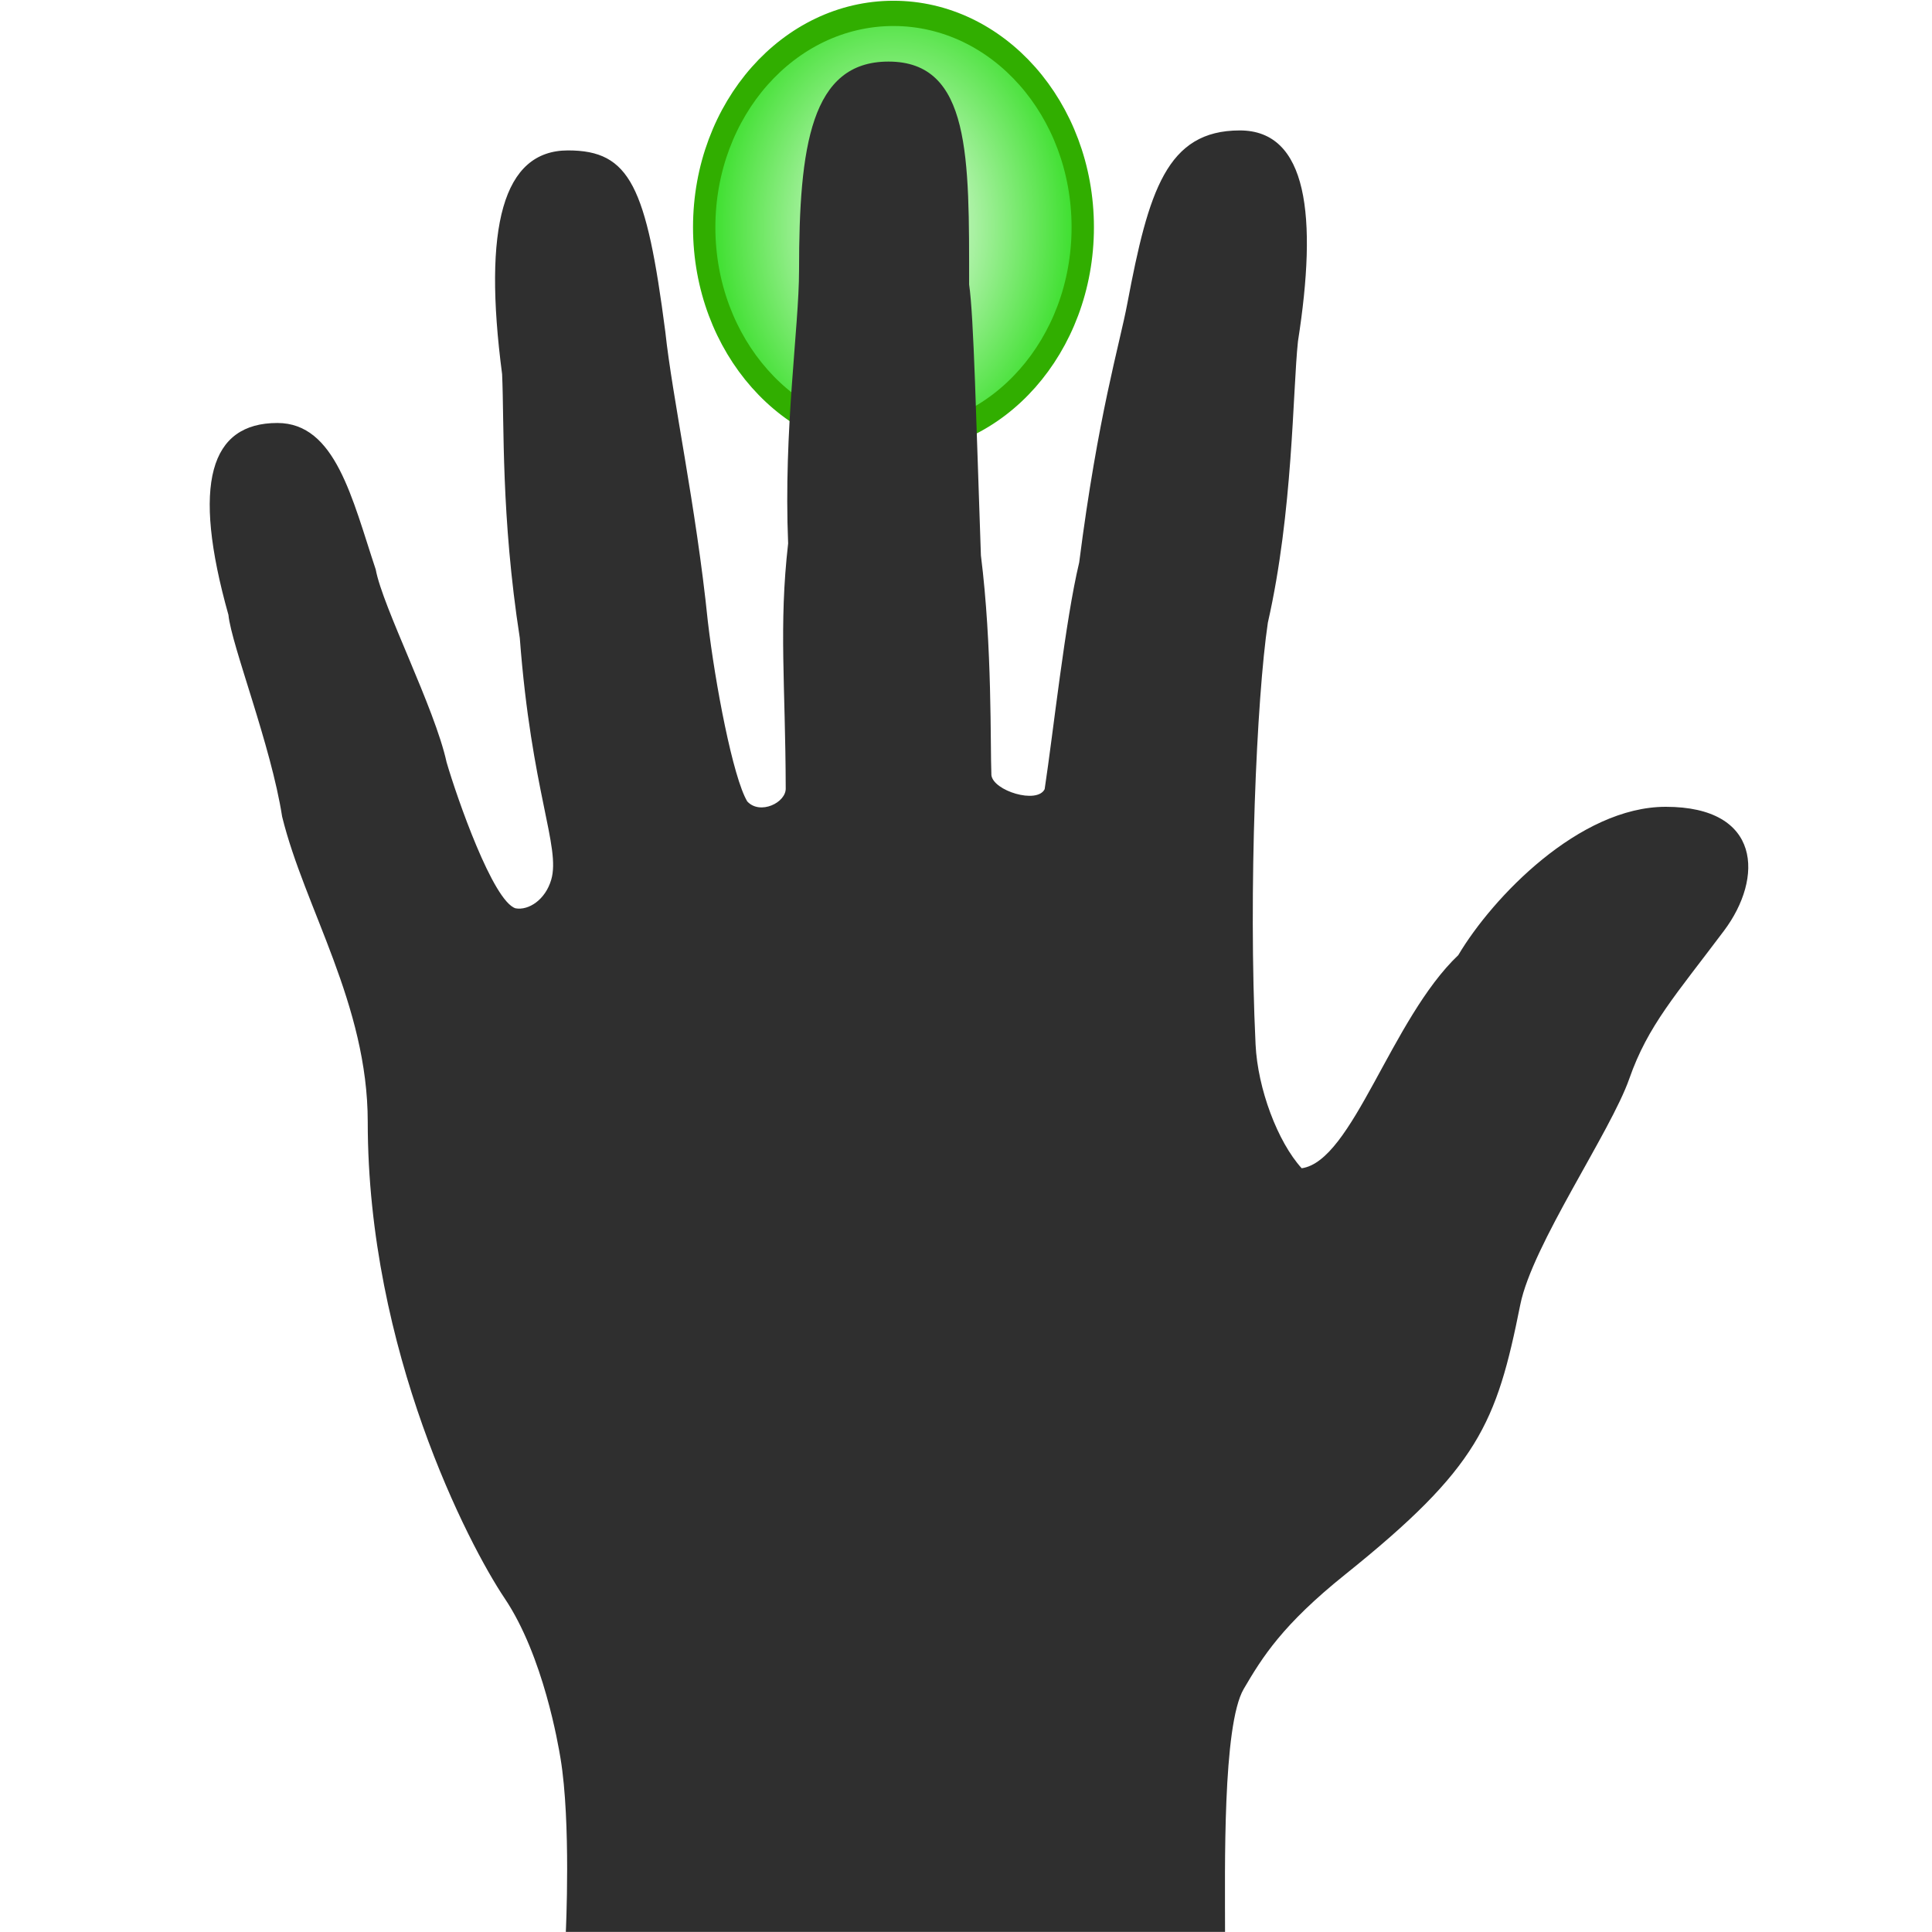
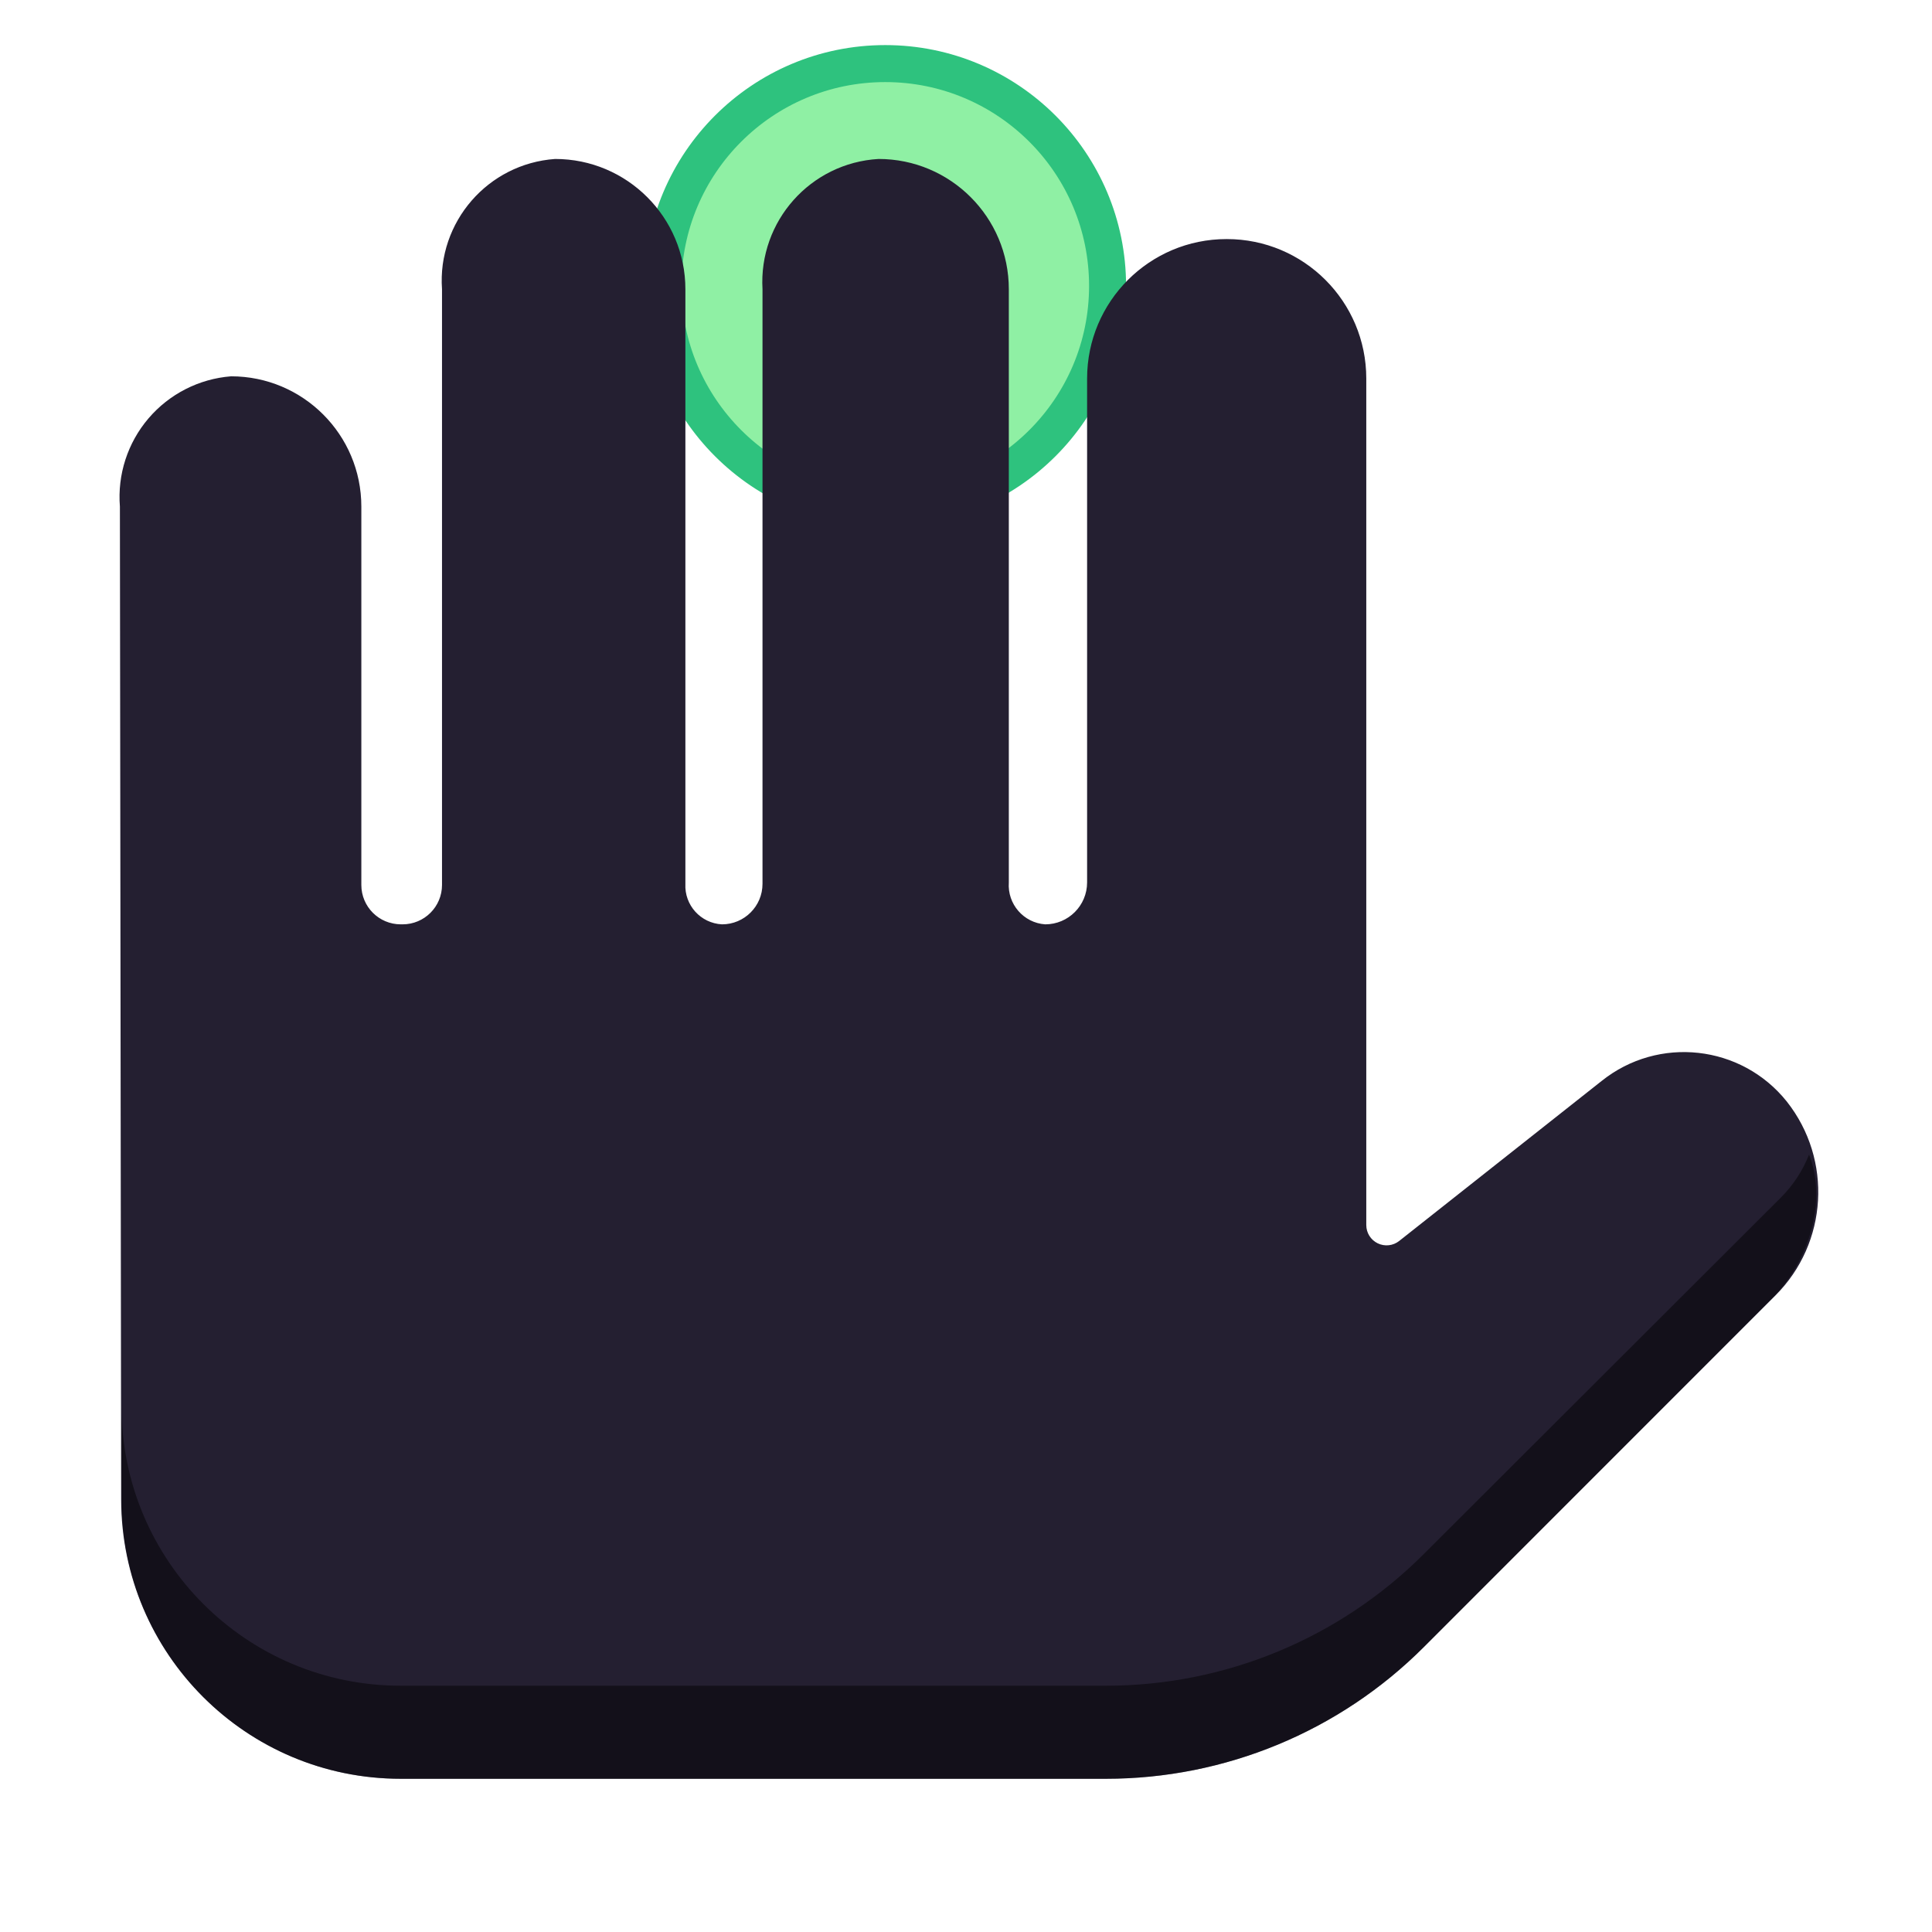
<svg xmlns="http://www.w3.org/2000/svg" xmlns:xlink="http://www.w3.org/1999/xlink" version="1.0" x="0px" y="0px" width="48" height="48" viewBox="0 0 40.425 46.214" enable-background="new 0 0 40.425 46.214" xml:space="preserve" id="svg2">
  <defs id="defs42">
    <radialGradient r="8.342" fy="9.341" fx="38.659" cy="9.341" cx="38.659" gradientUnits="userSpaceOnUse" id="radialGradient2479" xlink:href="#linearGradient2378" />
    <linearGradient id="linearGradient2378">
      <stop id="stop2386" offset="0" style="stop-color:#ffffff;stop-opacity:1;" />
      <stop style="stop-color:#27dc16;stop-opacity:1;" offset="1" id="stop2382" />
    </linearGradient>
    <linearGradient id="linearGradient3702">
      <stop id="stop3704" offset="0" style="stop-color:black;stop-opacity:0;" />
      <stop style="stop-color:black;stop-opacity:1;" offset="0.5" id="stop3710" />
      <stop id="stop3706" offset="1" style="stop-color:black;stop-opacity:0;" />
    </linearGradient>
    <linearGradient id="linearGradient6732">
      <stop id="stop6734" offset="0" style="stop-color:#ffffff;stop-opacity:1;" />
      <stop id="stop6736" offset="1" style="stop-color:#dddddd;stop-opacity:1;" />
    </linearGradient>
    <linearGradient id="linearGradient4585">
      <stop id="stop4587" offset="0" style="stop-color:#9e9e9e;stop-opacity:1;" />
      <stop id="stop4589" offset="1" style="stop-color:#dddddd;stop-opacity:0;" />
    </linearGradient>
-     <radialGradient xlink:href="#linearGradient2378" id="radialGradient86956" cx="26.49" cy="5.57" fx="26.49" fy="5.57" r="4.055" gradientUnits="userSpaceOnUse" gradientTransform="matrix(1.005987,5.3782029e-7,-9.45767e-7,1.176708,-0.1585918,-0.9842761)" />
-     <radialGradient xlink:href="#linearGradient2378" id="radialGradient86964" gradientUnits="userSpaceOnUse" gradientTransform="matrix(1.005987,5.3782029e-7,-9.45767e-7,1.176708,-0.1585918,-0.9842761)" cx="26.49" cy="5.57" fx="26.49" fy="5.57" r="4.055" />
-     <radialGradient xlink:href="#linearGradient2378" id="radialGradient86966" gradientUnits="userSpaceOnUse" gradientTransform="matrix(1.005987,5.3782029e-7,-9.45767e-7,1.176708,-0.1585918,-0.9842761)" cx="26.49" cy="5.57" fx="26.49" fy="5.57" r="4.055" />
  </defs>
-   <g id="g35" style="fill:url(#radialGradient86956);fill-opacity:1;stroke:#31ae00;stroke-width:0.452;stroke-miterlimit:4;stroke-dasharray:none;stroke-opacity:1" transform="matrix(1.182458,0,0,1.336387,-12.84561,-2.006659)">
-     <circle style="fill:url(#radialGradient86964);fill-opacity:1;stroke:#31ae00;stroke-width:0.452;stroke-miterlimit:4;stroke-dasharray:none;stroke-opacity:1" id="circle37" r="3.829" cy="5.57" cx="26.49" stroke-miterlimit="3.864" />
-     <path style="fill:url(#radialGradient86966);fill-opacity:1;stroke:#31ae00;stroke-width:0.452;stroke-miterlimit:4;stroke-dasharray:none;stroke-opacity:1" id="path39" stroke-miterlimit="3.864" d="" />
-   </g>
  <g id="Background">
</g>
  <g id="Guides" display="none" style="display:none">
</g>
-   <g id="g7" style="fill:#2f2f2f;fill-opacity:1">
-     <path style="fill:#2f2f2f;fill-opacity:1;fill-rule:evenodd" id="path9" d="M 20.569,13.286 C 20.843,15.459 20.791,17.834 20.82,18.542 C 20.865,18.917 21.913,19.241 22.094,18.877 C 22.301,17.514 22.586,14.847 22.92,13.455 C 23.372,9.917 23.886,8.247 24.072,7.257 C 24.58,4.567 25.014,3.12 26.762,3.12 C 28.384,3.12 28.623,5.167 28.153,8.165 C 28.025,9.379 28.036,12.24 27.433,14.894 C 27.165,16.691 26.962,21.278 27.139,24.981 C 27.189,26.045 27.669,27.315 28.242,27.945 C 29.462,27.773 30.379,24.377 31.988,22.847 C 32.809,21.464 34.883,19.299 36.951,19.299 C 39.243,19.299 39.292,21 38.345,22.262 C 37.187,23.806 36.525,24.528 36.079,25.802 C 35.633,27.076 33.758,29.778 33.471,31.209 C 32.902,34.054 32.471,35.105 29.284,37.661 C 27.783,38.865 27.302,39.637 26.855,40.401 C 26.347,41.273 26.409,44.721 26.409,46.212 L 10.64,46.212 C 10.64,46.212 10.767,43.587 10.513,42.058 C 10.461,41.746 10.105,39.613 9.176,38.231 C 8.317,36.954 5.902,32.306 5.902,26.836 C 5.902,24.026 4.39,21.718 3.854,19.533 C 3.591,17.833 2.638,15.423 2.57,14.709 C 1.684,11.559 2.132,10.118 3.741,10.118 C 5.132,10.118 5.528,11.927 6.093,13.622 C 6.258,14.52 7.505,16.934 7.788,18.233 C 8.038,19.088 8.897,21.556 9.437,21.727 C 9.75,21.784 10.151,21.523 10.291,21.043 C 10.52,20.26 9.818,18.945 9.539,15.26 C 9.087,12.343 9.17,10.139 9.116,8.949 C 8.653,5.424 9.133,3.598 10.693,3.598 C 12.176,3.598 12.568,4.455 13.02,7.936 C 13.189,9.518 13.754,12.095 14.037,14.864 C 14.213,16.364 14.639,18.601 14.98,19.17 C 15.285,19.503 15.919,19.198 15.9,18.848 C 15.894,16.377 15.732,14.977 15.958,12.999 C 15.845,10.287 16.219,7.823 16.219,6.467 C 16.219,3.494 16.502,1.473 18.358,1.473 C 20.333,1.473 20.287,3.776 20.287,6.806 C 20.399,7.545 20.456,10.087 20.569,13.286 z" clip-rule="evenodd" />
+   <g style="display:inline" id="layer1" transform="translate(-52.46665,2.610279)" />
+   <circle style="fill:#8ff0a4;stroke:#2ec27e;stroke-width:0.885;stroke-miterlimit:4;stroke-dasharray:none;stop-color:#000000" id="path942" cx="18.281" cy="6.839" r="5.318" />
+   <g id="g729" transform="matrix(-0.2225868,0,0,0.2225868,123.7254,-22.00137)" style="stroke-width:1.069">
+     <path style="fill:#241f31;stroke:none;stroke-width:1.069px;stroke-linecap:butt;stroke-linejoin:miter;stroke-opacity:1" d="m 437.016,124.536 0.029,0 a 14.986,14.986 45 0 1 14.986,14.986 v 54.153 a 4.504,4.504 45 0 0 4.504,4.504 4.216,4.216 130.946 0 0 3.908,-4.504 v -63.748 a 14,14 135 0 1 14,-14 13.257,13.257 48.306 0 1 12.471,14 v 63.897 a 4.355,4.355 45 0 0 4.355,4.355 4.149,4.149 132.08 0 0 3.932,-4.355 v -63.897 a 14,14 135 0 1 14,-14 13.11,13.11 49.036 0 1 12.155,14 v 64.018 a 4.233,4.233 45 0 0 4.233,4.233 h 0.203 a 4.233,4.233 135 0 0 4.233,-4.233 v -40.661 a 14,14 135 0 1 14,-14 13.005,13.005 49.527 0 1 11.946,14 l -0.135,106.715 A 30.038,30.038 135.036 0 1 525.794,290 H 450 a 48.284,48.284 22.5 0 1 -34.142,-14.142 l -37.801,-37.801 a 15.702,15.702 86.658 0 1 -1.217,-20.839 14.154,14.154 173.662 0 1 19.895,-2.21 l 21.761,17.199 a 2.181,2.181 154.161 0 0 3.533,-1.711 v -90.974 a 14.986,14.986 135 0 1 14.986,-14.986 z" id="path703" />
+     <path id="path713" style="fill:#000000;fill-opacity:0.471;stroke:none;stroke-width:1.069px;stroke-linecap:butt;stroke-linejoin:miter;stroke-opacity:1" d="m 374.444,222.919 c -1.993,5.044 0.075,11.54 3.91,15.375 l 37.503,37.563 C 424.913,284.913 437.194,290 450,290 h 75.794 c 16.569,0 30,-13.431 30,-30 v -10 c 0,16.569 -13.431,30 -30,30 H 450 c -12.806,0 -25.087,-5.087 -34.143,-14.143 l -38.378,-38.313 c -1.318,-1.318 -2.351,-2.892 -3.035,-4.625 z" />
  </g>
-   <g style="display:inline" id="layer1" transform="translate(-52.46665,2.610279)" />
</svg>
